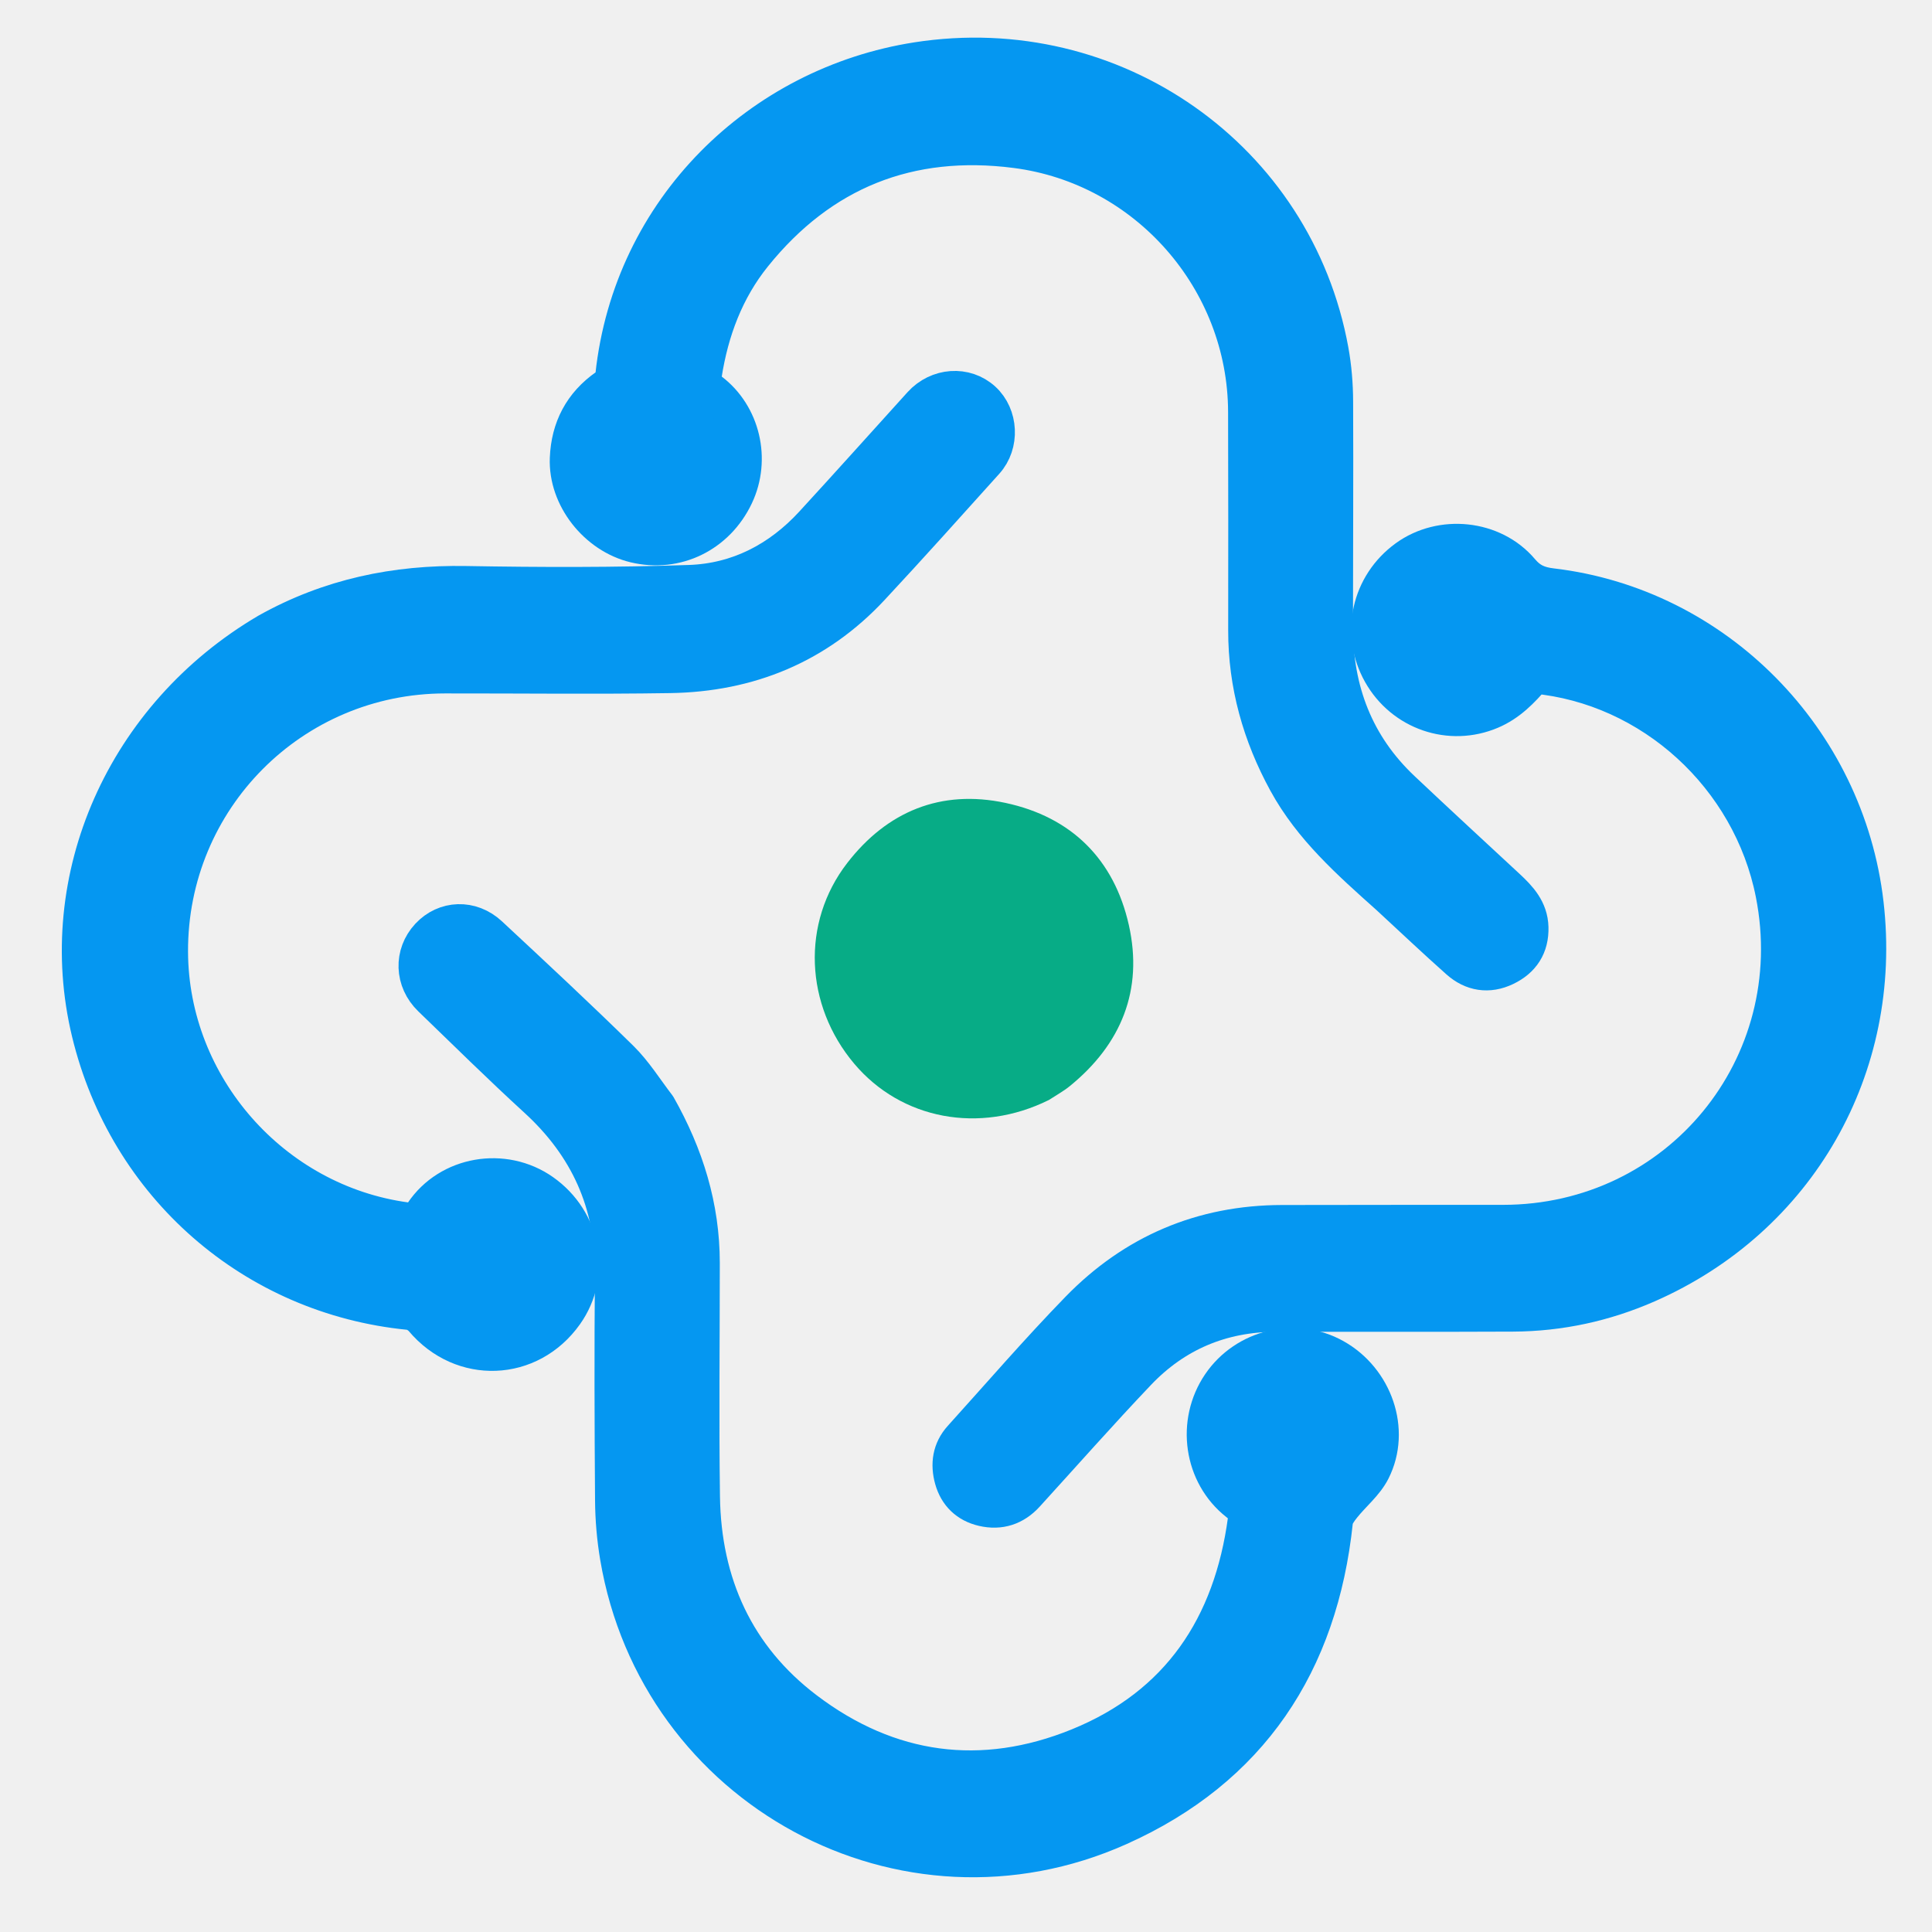
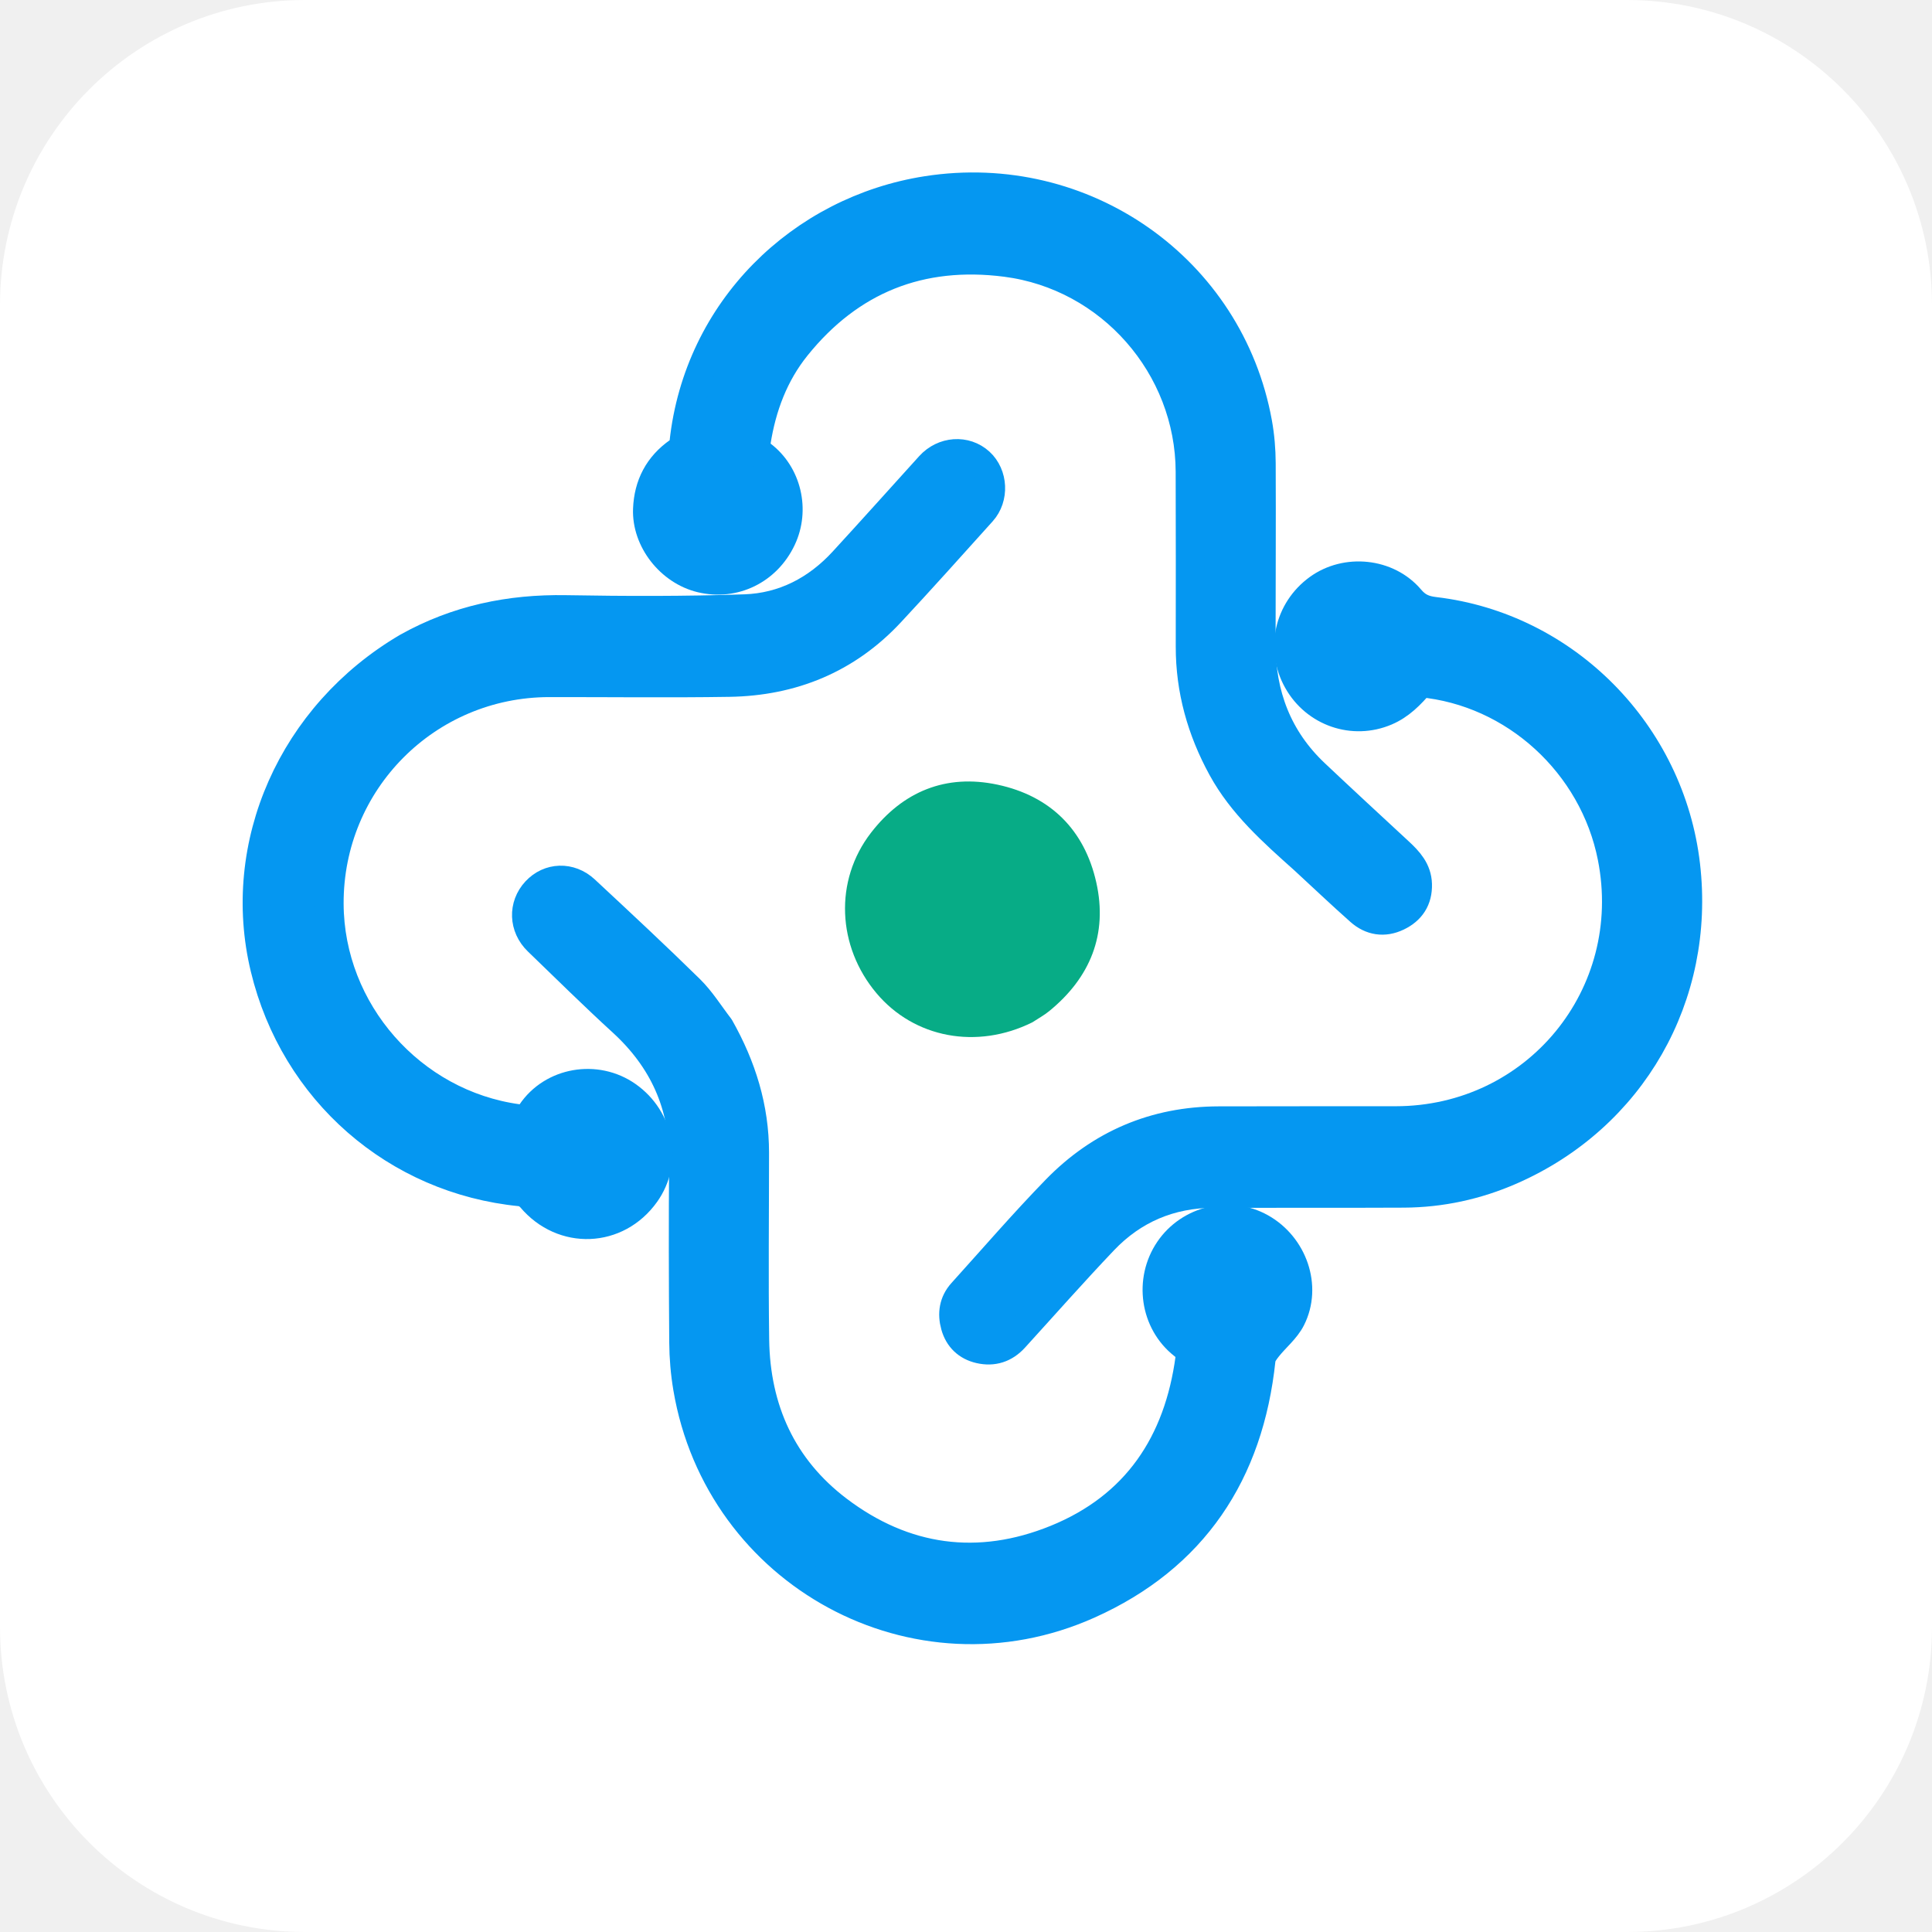
- <svg xmlns="http://www.w3.org/2000/svg" version="1.1" viewBox="245 220 760 760">
+ <svg xmlns="http://www.w3.org/2000/svg" version="1.1" viewBox="150 150 950 950">
+   <rect x="150" y="150" width="950" height="950" rx="150" ry="150" fill="white" />
  <path fill="#0597F1" opacity="1" stroke="#0597F1" stroke-width="14" stroke-linejoin="round" d=" M503.903,655.083   C514.863,674.453 521.15,694.762 521.151,716.811   C521.152,747.473 520.788,778.139 521.219,808.795   C521.698,842.919 534.675,871.689 562.021,892.445   C594.718,917.262 631.29,922.194 669.214,906.785   C708.713,890.736 729.401,859.549 735.001,817.773   C735.43,814.574 734.008,813.06 731.746,811.284   C717.655,800.219 714.68,779.5 724.87,764.51   C734.852,749.827 754.704,745.074 770.083,753.686   C785.913,762.551 792.942,782.63 784.944,798.488   C782.279,803.773 777.198,807.812 773.414,812.574   C772.018,814.33 770.415,816.447 770.196,818.535   C764.321,874.522 736.838,915.95 685.337,939.012   C600.439,977.031 503.498,924.201 488.012,832.478   C486.771,825.126 486.133,817.591 486.077,810.134   C485.855,780.307 485.764,750.476 486.026,720.65   C486.266,693.31 476.082,670.913 455.983,652.534   C441.85,639.609 428.217,626.137 414.435,612.832   C407.204,605.852 406.888,595.274 413.506,588.151   C419.973,581.189 430.342,580.715 437.696,587.558   C455.016,603.673 472.334,619.801 489.215,636.37   C494.743,641.797 498.92,648.6 503.903,655.083  z" />
  <path fill="#0597F1" opacity="1" stroke="#0597F1" stroke-width="14" stroke-linejoin="round" d=" M350.191,468.225   C374.691,454.529 400.657,449.177 428.284,449.658   C457.598,450.169 486.954,450.246 516.248,449.237   C535.256,448.581 551.565,440.122 564.542,426.01   C578.863,410.437 592.966,394.663 607.174,378.985   C613.856,371.612 624.823,370.852 631.815,377.255   C638.524,383.398 639.154,394.725 632.897,401.678   C617.965,418.272 603.074,434.909 587.858,451.241   C566.479,474.189 539.587,485.159 508.543,485.65   C479.054,486.117 449.551,485.737 420.054,485.775   C359.977,485.852 311.73,534.364 311.967,594.42   C312.176,647.159 352.309,692.832 404.636,699.94   C407.51,700.33 409.317,699.89 411.182,697.109   C421.512,681.704 443.244,678.018 458.519,688.771   C474.509,700.027 478.461,721.337 467.439,736.879   C453.53,756.492 426.643,757.498 411.147,739.103   C409.93,737.657 407.79,736.333 405.96,736.153   C344.611,730.125 294.741,686.595 280.161,626.177   C265.481,565.344 293.742,501.377 350.191,468.225  z" />
  <path fill="#0597F1" opacity="1" stroke="#0597F1" stroke-width="14" stroke-linejoin="round" d=" M848.546,485.837   C843.59,491.703 838.551,496.837 831.558,499.815   C815.406,506.696 796.761,500.332 788.049,484.793   C779.308,469.201 783.571,449.982 798.116,439.405   C811.892,429.386 832.392,431.38 843.464,444.454   C846.897,448.508 850.345,449.945 855.454,450.55   C919.933,458.18 971.438,510.418 978.972,575.464   C986.442,639.958 952.48,699.427 893.156,725.485   C876.326,732.877 858.625,736.731 840.233,736.822   C809.071,736.976 777.908,736.839 746.746,736.912   C725.488,736.962 707.264,744.658 692.676,759.997   C677.753,775.688 663.417,791.938 648.828,807.947   C644.151,813.08 638.356,814.971 631.65,813.416   C625.483,811.985 621.324,808 619.628,801.923   C617.975,795.999 618.76,790.304 623.045,785.567   C638.356,768.639 653.273,751.322 669.182,734.972   C690.97,712.58 717.824,701.085 749.278,701.018   C778.274,700.957 807.271,700.963 836.267,700.955   C905.266,700.937 955.948,639.267 942.59,571.569   C933.547,525.738 894.668,490.114 848.546,485.837  z" />
  <path fill="#0597F1" opacity="1" stroke="#0597F1" stroke-width="14" stroke-linejoin="round" d=" M791.172,572.81   C775.861,559.129 760.742,545.758 750.873,527.683   C740.704,509.057 735.109,489.261 735.138,467.943   C735.177,439.283 735.183,410.622 735.098,381.961   C734.944,330.223 695.981,285.726 644.594,279.123   C602.735,273.744 568.125,287.511 541.624,320.425   C530.653,334.051 524.651,350.1 521.948,367.391   C521.502,370.243 522.282,371.891 524.598,373.644   C537.112,383.118 541.199,400.735 534.428,415.015   C527.101,430.47 511.024,438.31 494.694,434.392   C479.519,430.751 467.659,415.686 468.278,400.317   C468.755,388.48 473.703,378.884 483.62,371.988   C484.879,371.113 486.019,369.25 486.182,367.733   C493.228,302.089 543.962,253.209 605.751,243.574   C682.993,231.53 754.764,282.112 768.515,357.899   C769.699,364.426 770.254,371.151 770.285,377.787   C770.424,407.444 770.234,437.103 770.227,466.761   C770.221,491.601 778.367,513.132 796.626,530.369   C810.316,543.292 824.157,556.054 837.963,568.853   C842.687,573.232 846.936,577.793 847.13,584.798   C847.338,592.331 843.819,597.603 837.253,600.757   C830.586,603.958 824.109,602.924 818.654,598.082   C809.436,589.9 800.495,581.407 791.172,572.81  z" />
  <path fill="#07AC86" opacity="1" stroke="none" d=" M657.617,652.702   C630.319,666.247 599.517,660.396 580.997,638.398   C561.637,615.402 560.084,583.049 578.27,559.499   C593.934,539.214 615.093,530.427 640.471,535.83   C666.504,541.373 683.264,558.072 689.06,583.89   C694.787,609.405 686.107,630.755 665.821,647.257   C663.382,649.242 660.573,650.773 657.617,652.702  z" />
</svg>
